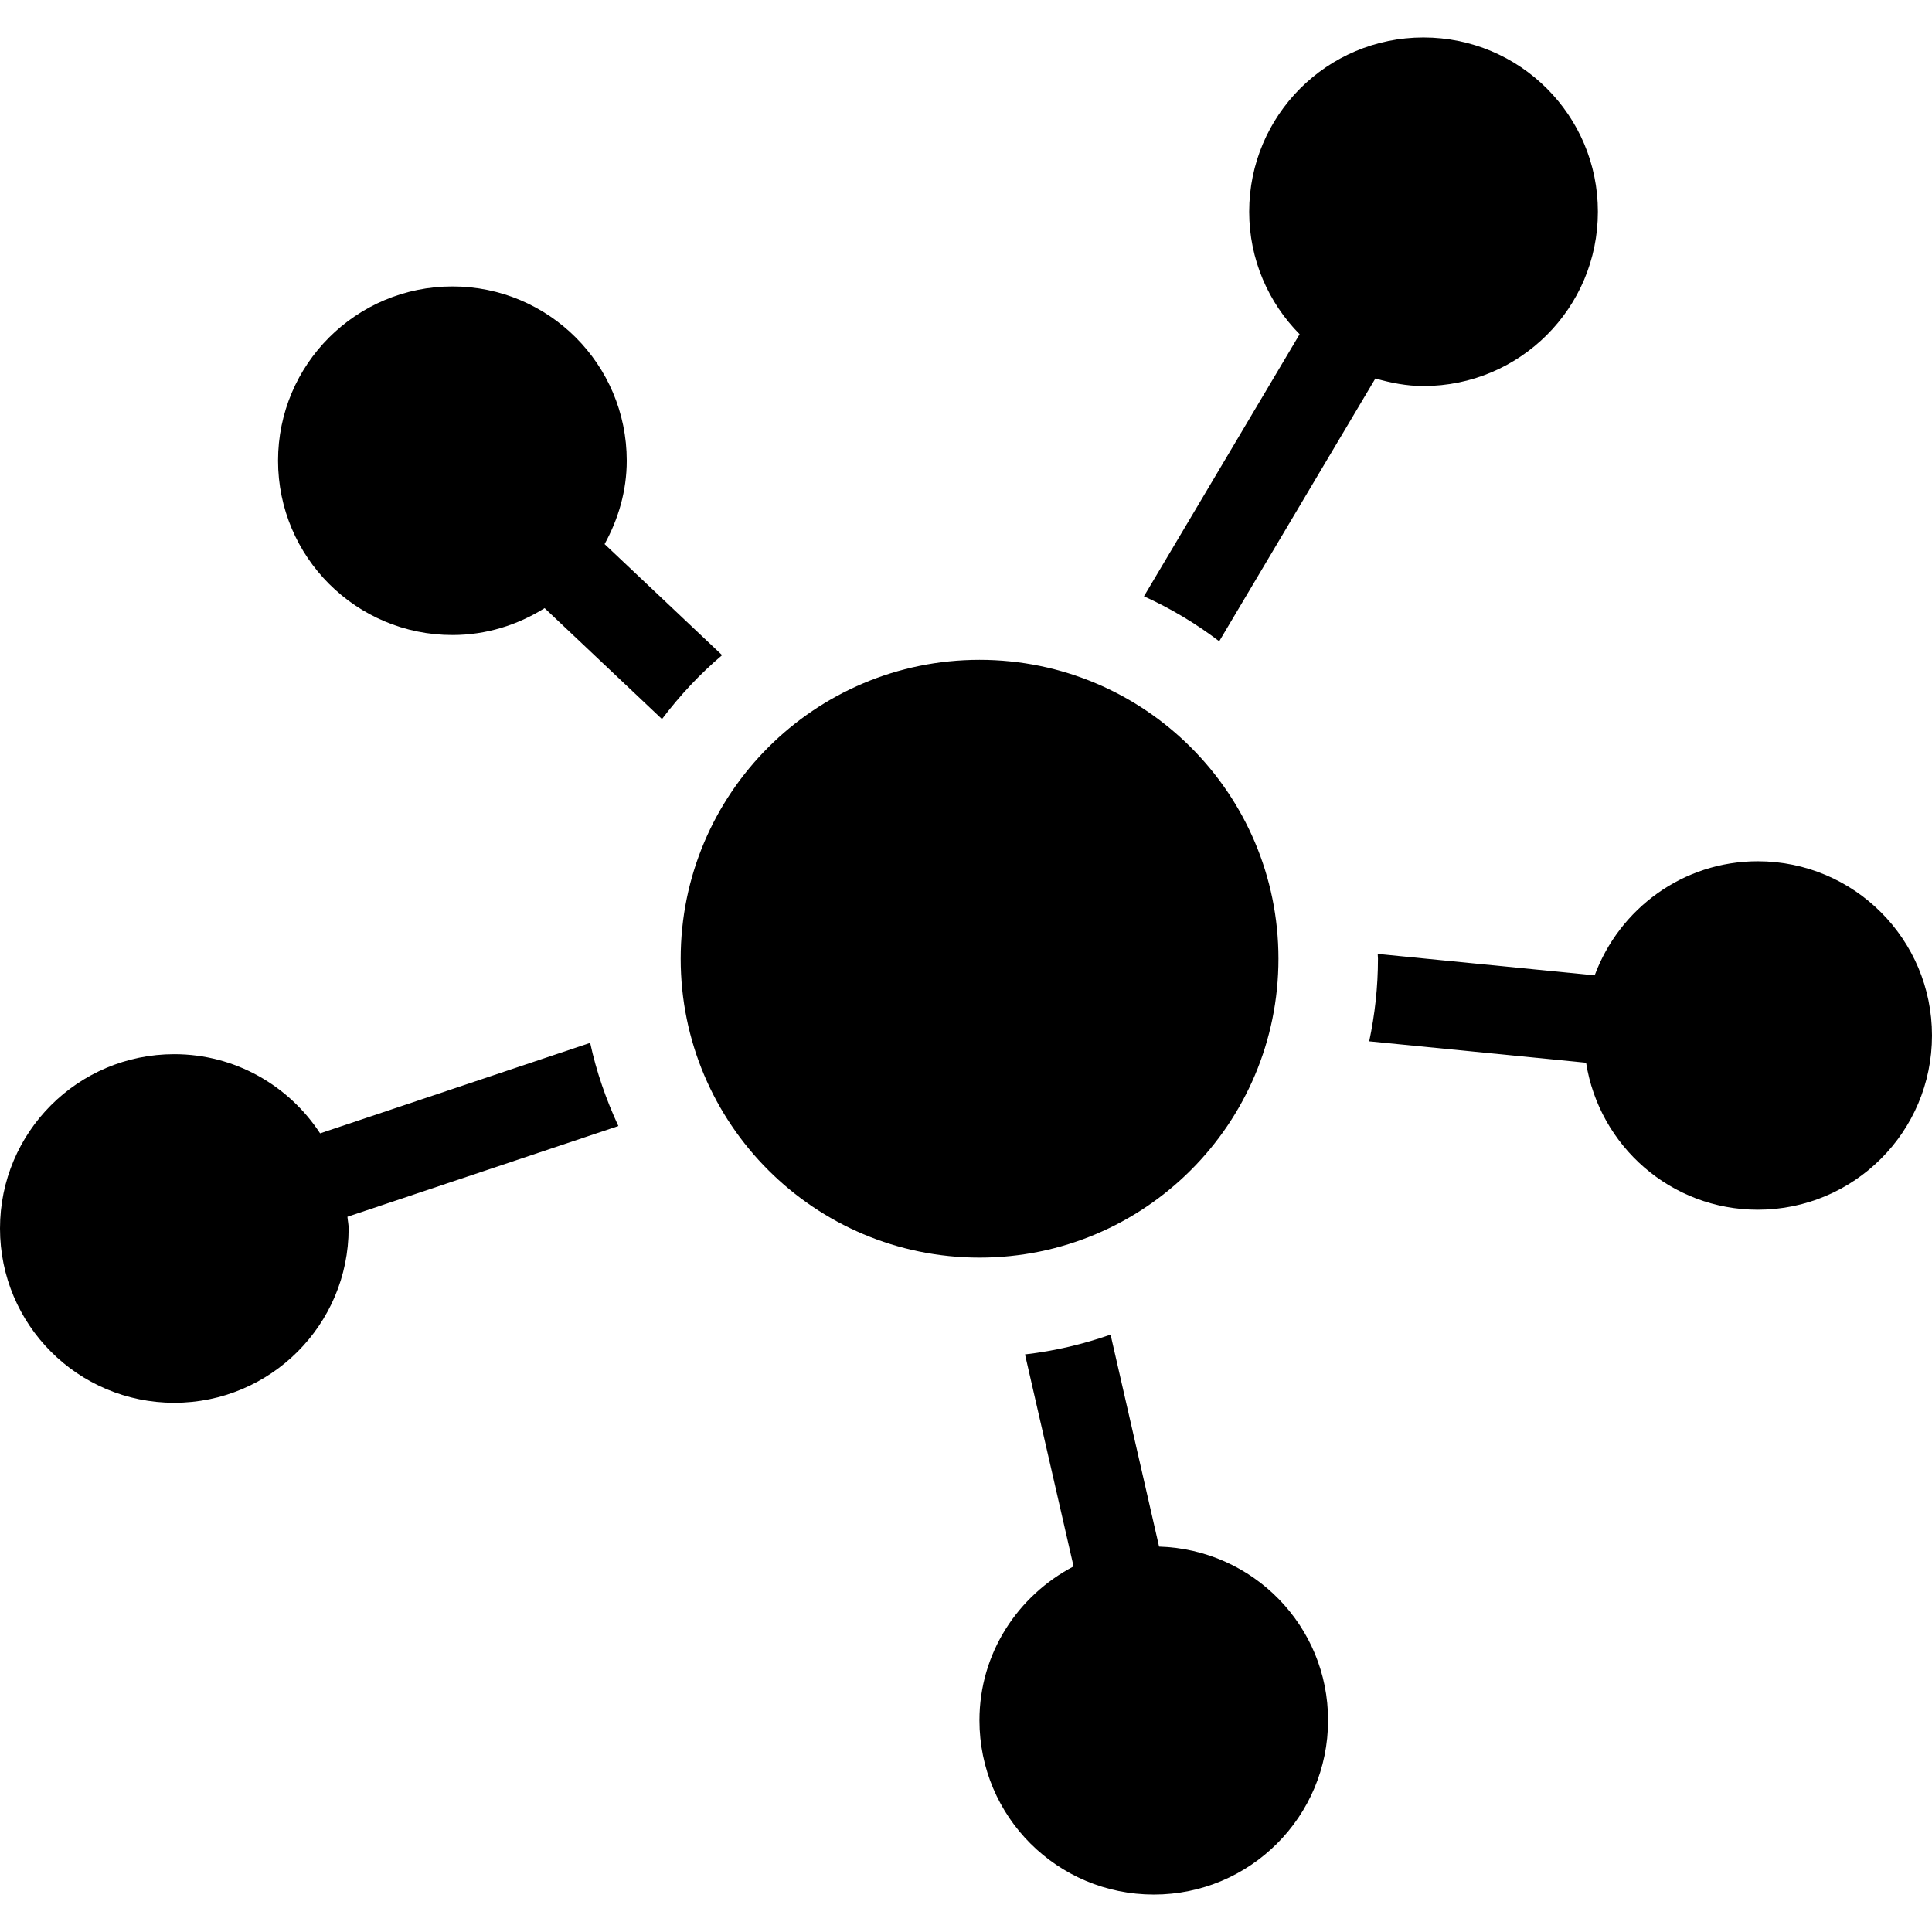
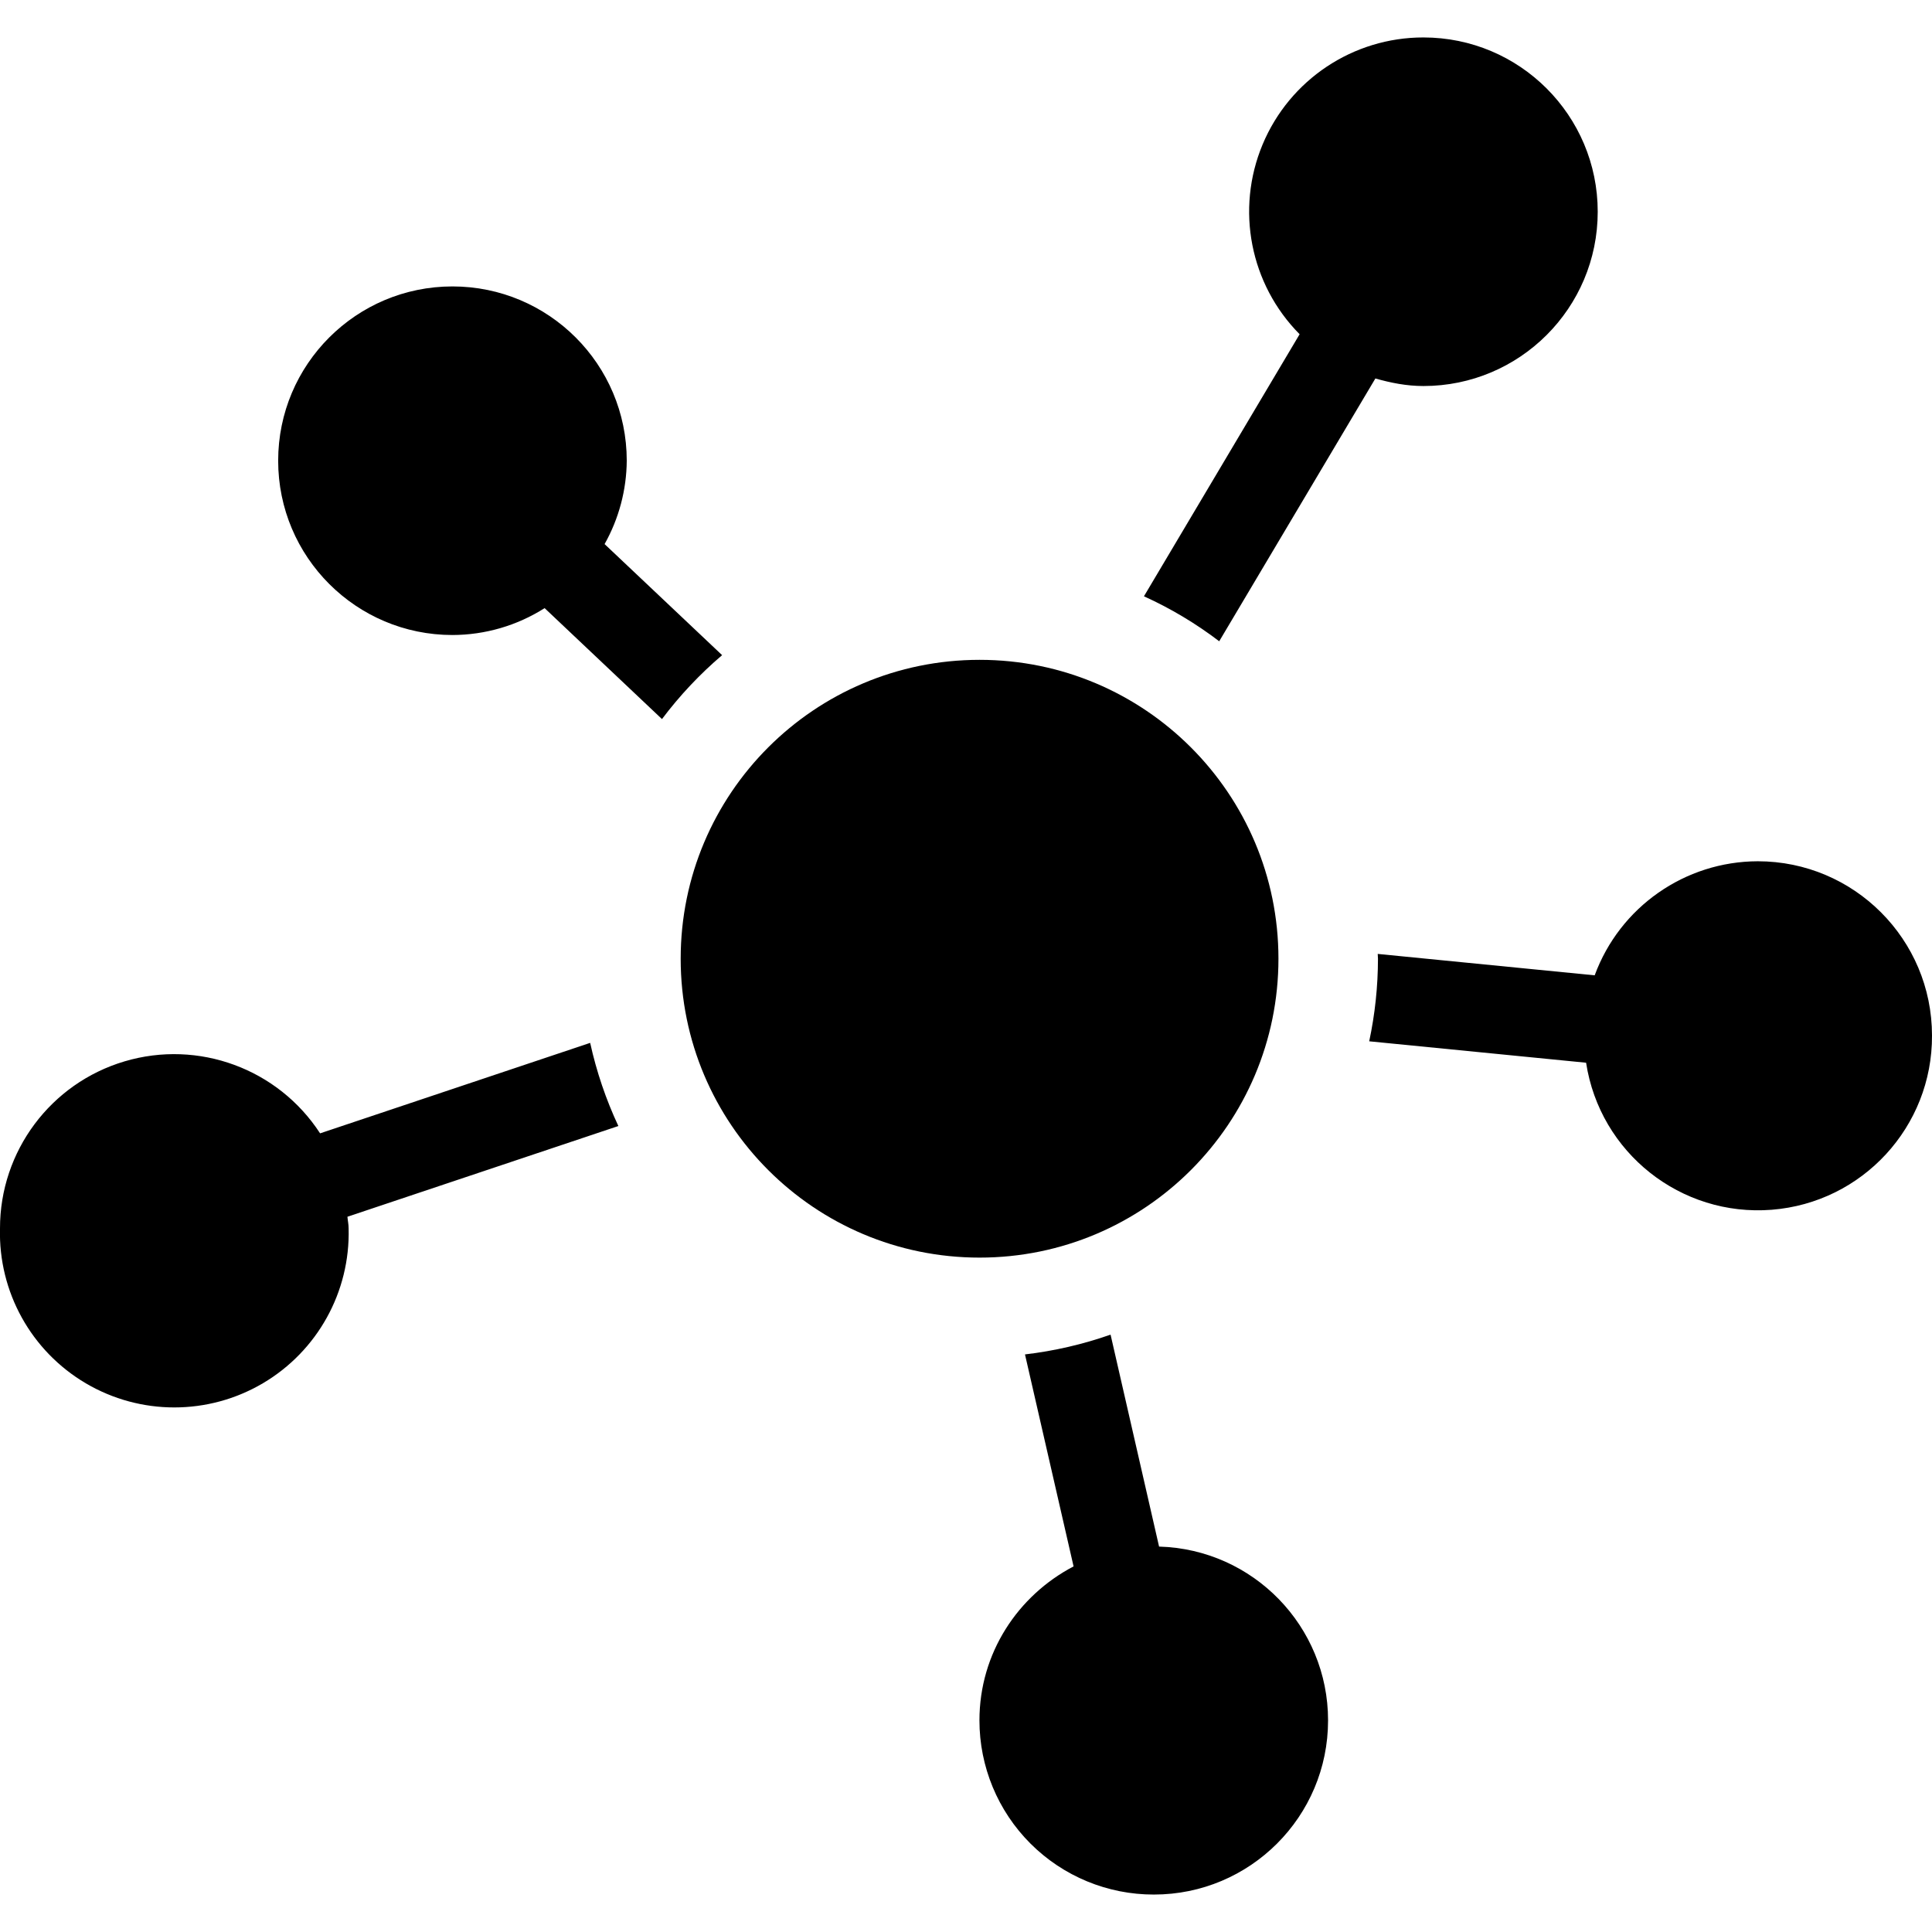
- <svg xmlns="http://www.w3.org/2000/svg" version="1.1" id="Capa_1" x="0px" y="0px" width="47px" height="47px" viewBox="0 0 47 47" style="enable-background:new 0 0 47 47;" xml:space="preserve">
-   <g>
-     <g id="Layer_1_110_">
-       <g>
-         <path d="M17.567,15.938l-2.859-2.702c0.333-0.605,0.539-1.29,0.539-2.029c0-2.342-1.897-4.239-4.24-4.239     c-2.343,0-4.243,1.896-4.243,4.239c0,2.343,1.9,4.241,4.243,4.241c0.826,0,1.59-0.246,2.242-0.654l2.855,2.699     C16.536,16.922,17.023,16.399,17.567,15.938z" />
-         <path d="M29.66,15.6l3.799-6.393c0.374,0.107,0.762,0.184,1.169,0.184c2.347,0,4.244-1.898,4.244-4.241     c0-2.342-1.897-4.239-4.244-4.239c-2.343,0-4.239,1.896-4.239,4.239c0,1.163,0.469,2.214,1.227,2.981l-3.787,6.375     C28.48,14.801,29.094,15.169,29.66,15.6z" />
-         <path d="M42.762,20.952c-1.824,0-3.369,1.159-3.968,2.775l-5.278-0.521c0,0.04,0.006,0.078,0.006,0.117     c0,0.688-0.076,1.36-0.213,2.009l5.276,0.521c0.319,2.024,2.062,3.576,4.177,3.576c2.342,0,4.238-1.896,4.238-4.238     C47,22.85,45.104,20.952,42.762,20.952z" />
-         <path d="M28.197,37.624l-1.18-5.156c-0.666,0.232-1.359,0.398-2.082,0.481l1.182,5.157c-1.355,0.709-2.29,2.11-2.29,3.746     c0,2.342,1.896,4.237,4.243,4.237c2.342,0,4.238-1.896,4.238-4.237C32.311,39.553,30.479,37.692,28.197,37.624z" />
-         <path d="M14.357,25.37l-6.57,2.201c-0.758-1.158-2.063-1.926-3.548-1.926C1.896,25.645,0,27.542,0,29.884     c0,2.345,1.896,4.242,4.239,4.242c2.341,0,4.242-1.897,4.242-4.242c0-0.098-0.021-0.188-0.029-0.284l6.591-2.207     C14.746,26.752,14.51,26.077,14.357,25.37z" />
-         <circle cx="23.83" cy="23.323" r="7.271" />
-       </g>
-     </g>
-   </g>
-   <g>
- </g>
-   <g>
- </g>
-   <g>
- </g>
-   <g>
- </g>
-   <g>
- </g>
-   <g>
- </g>
-   <g>
- </g>
-   <g>
- </g>
-   <g>
- </g>
-   <g>
- </g>
-   <g>
- </g>
-   <g>
- </g>
-   <g>
- </g>
-   <g>
- </g>
-   <g>
- </g>
+ <svg xmlns="http://www.w3.org/2000/svg" xml:space="preserve" width="47" height="47" viewBox="0 0 47 47">
+   <path d="m17.567 15.938-2.859-2.702a4.2 4.2 0 0 0 .539-2.029 4.24 4.24 0 0 0-4.24-4.239 4.24 4.24 0 1 0 0 8.48 4.2 4.2 0 0 0 2.242-.654l2.855 2.699a9.7 9.7 0 0 1 1.463-1.555M29.66 15.6l3.799-6.393c.374.107.762.184 1.169.184a4.24 4.24 0 1 0 0-8.48 4.237 4.237 0 0 0-3.012 7.22l-3.787 6.375A9.5 9.5 0 0 1 29.66 15.6m13.102 5.352a4.24 4.24 0 0 0-3.968 2.775l-5.278-.521c0 .04.006.078.006.117a9.7 9.7 0 0 1-.213 2.009l5.276.521A4.232 4.232 0 0 0 47 25.191a4.24 4.24 0 0 0-4.238-4.239M28.197 37.624l-1.18-5.156a9.7 9.7 0 0 1-2.082.481l1.182 5.157c-1.355.709-2.29 2.11-2.29 3.746a4.236 4.236 0 0 0 4.243 4.237 4.236 4.236 0 0 0 4.238-4.237 4.23 4.23 0 0 0-4.111-4.228M14.357 25.37l-6.57 2.201A4.236 4.236 0 0 0 0 29.884a4.242 4.242 0 1 0 8.481 0c0-.098-.021-.188-.029-.284l6.591-2.207a9.7 9.7 0 0 1-.686-2.023" />
+   <circle cx="23.83" cy="23.323" r="7.271" />
</svg>
